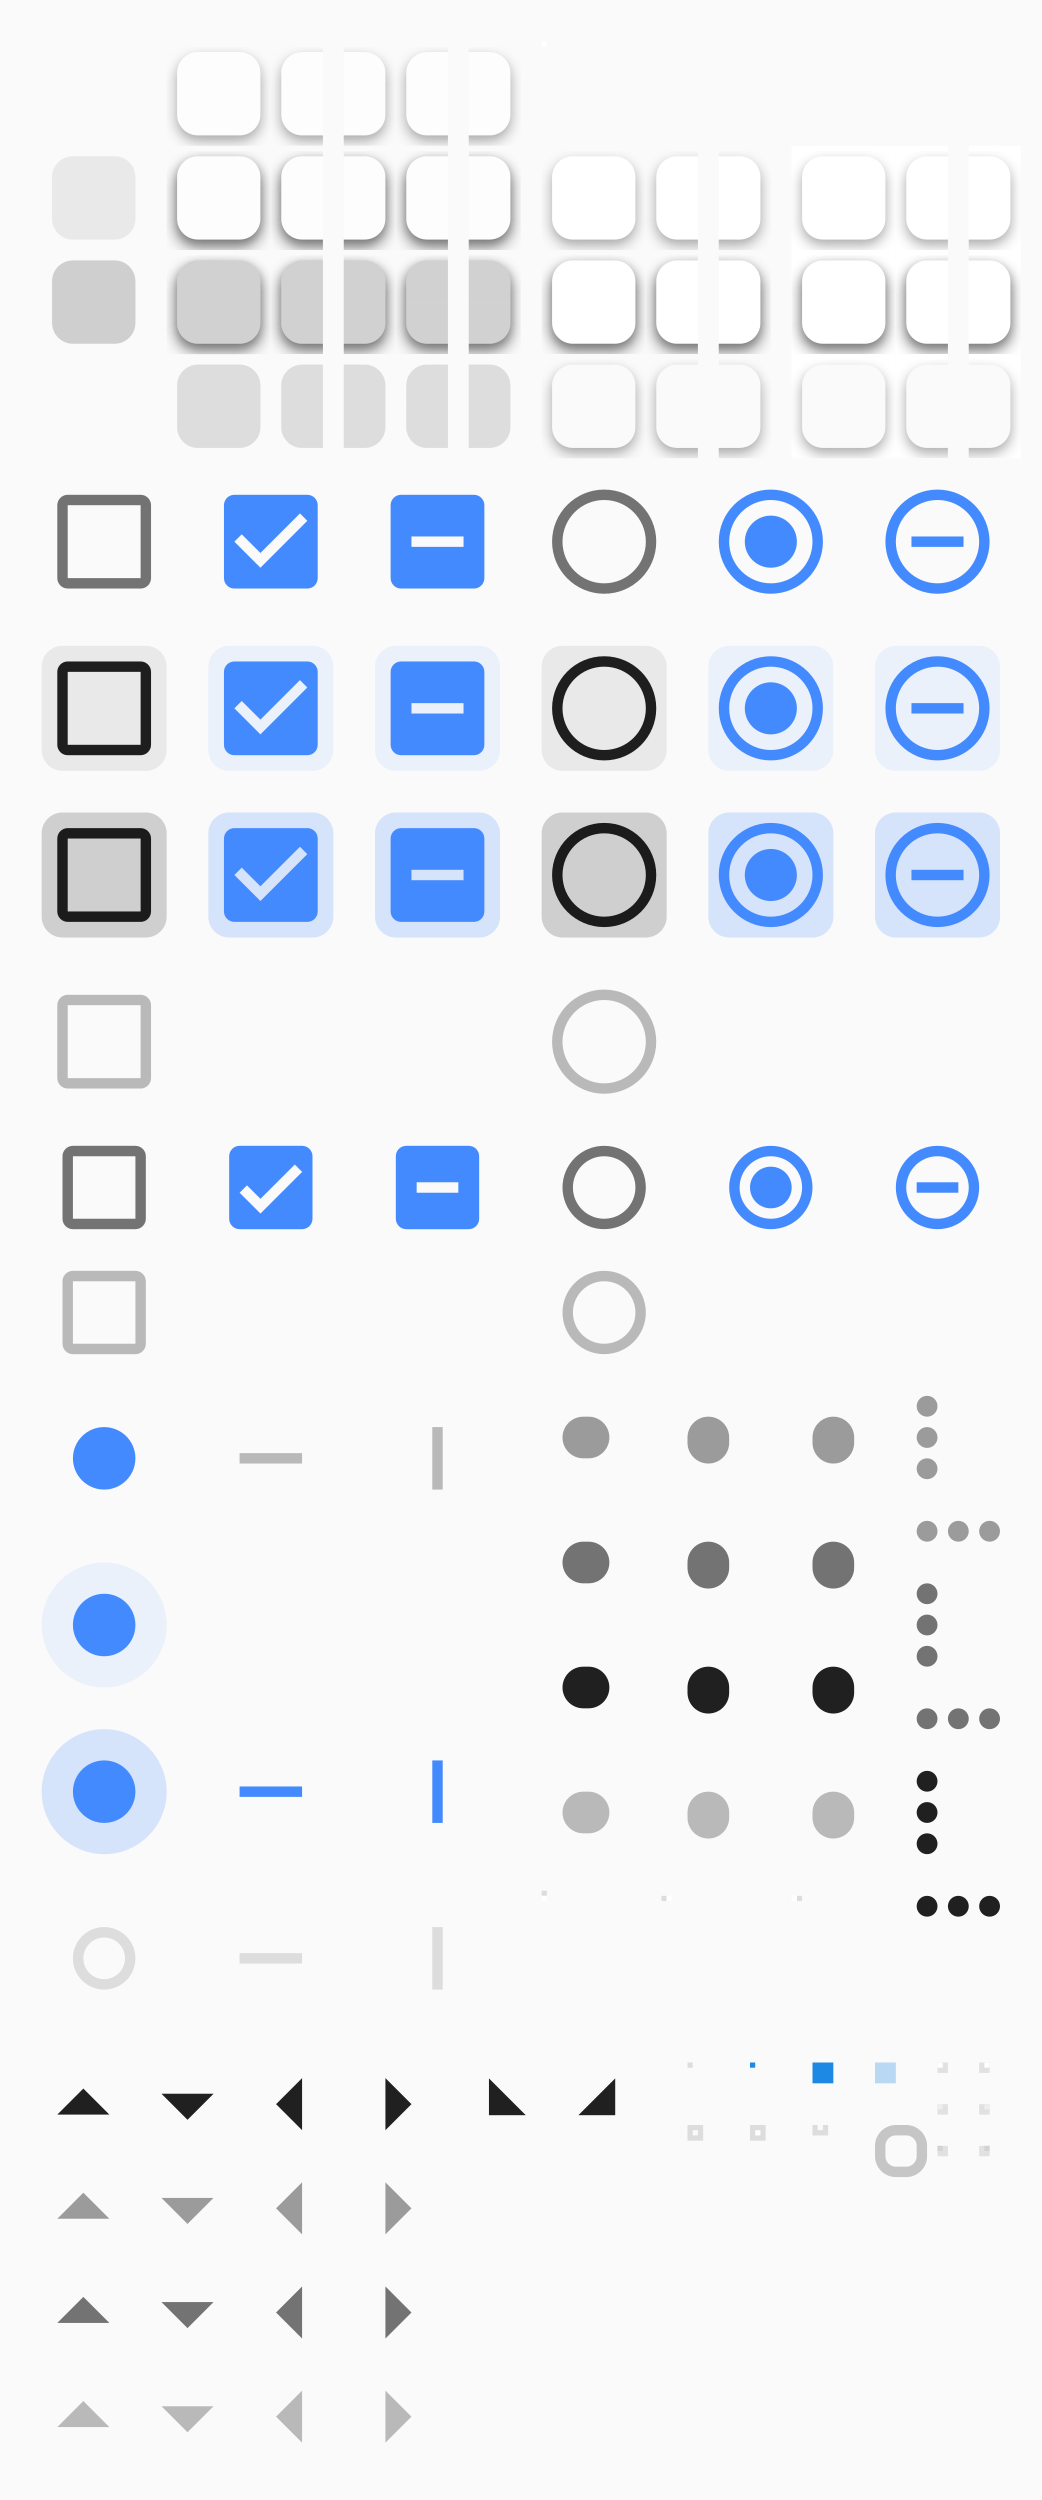
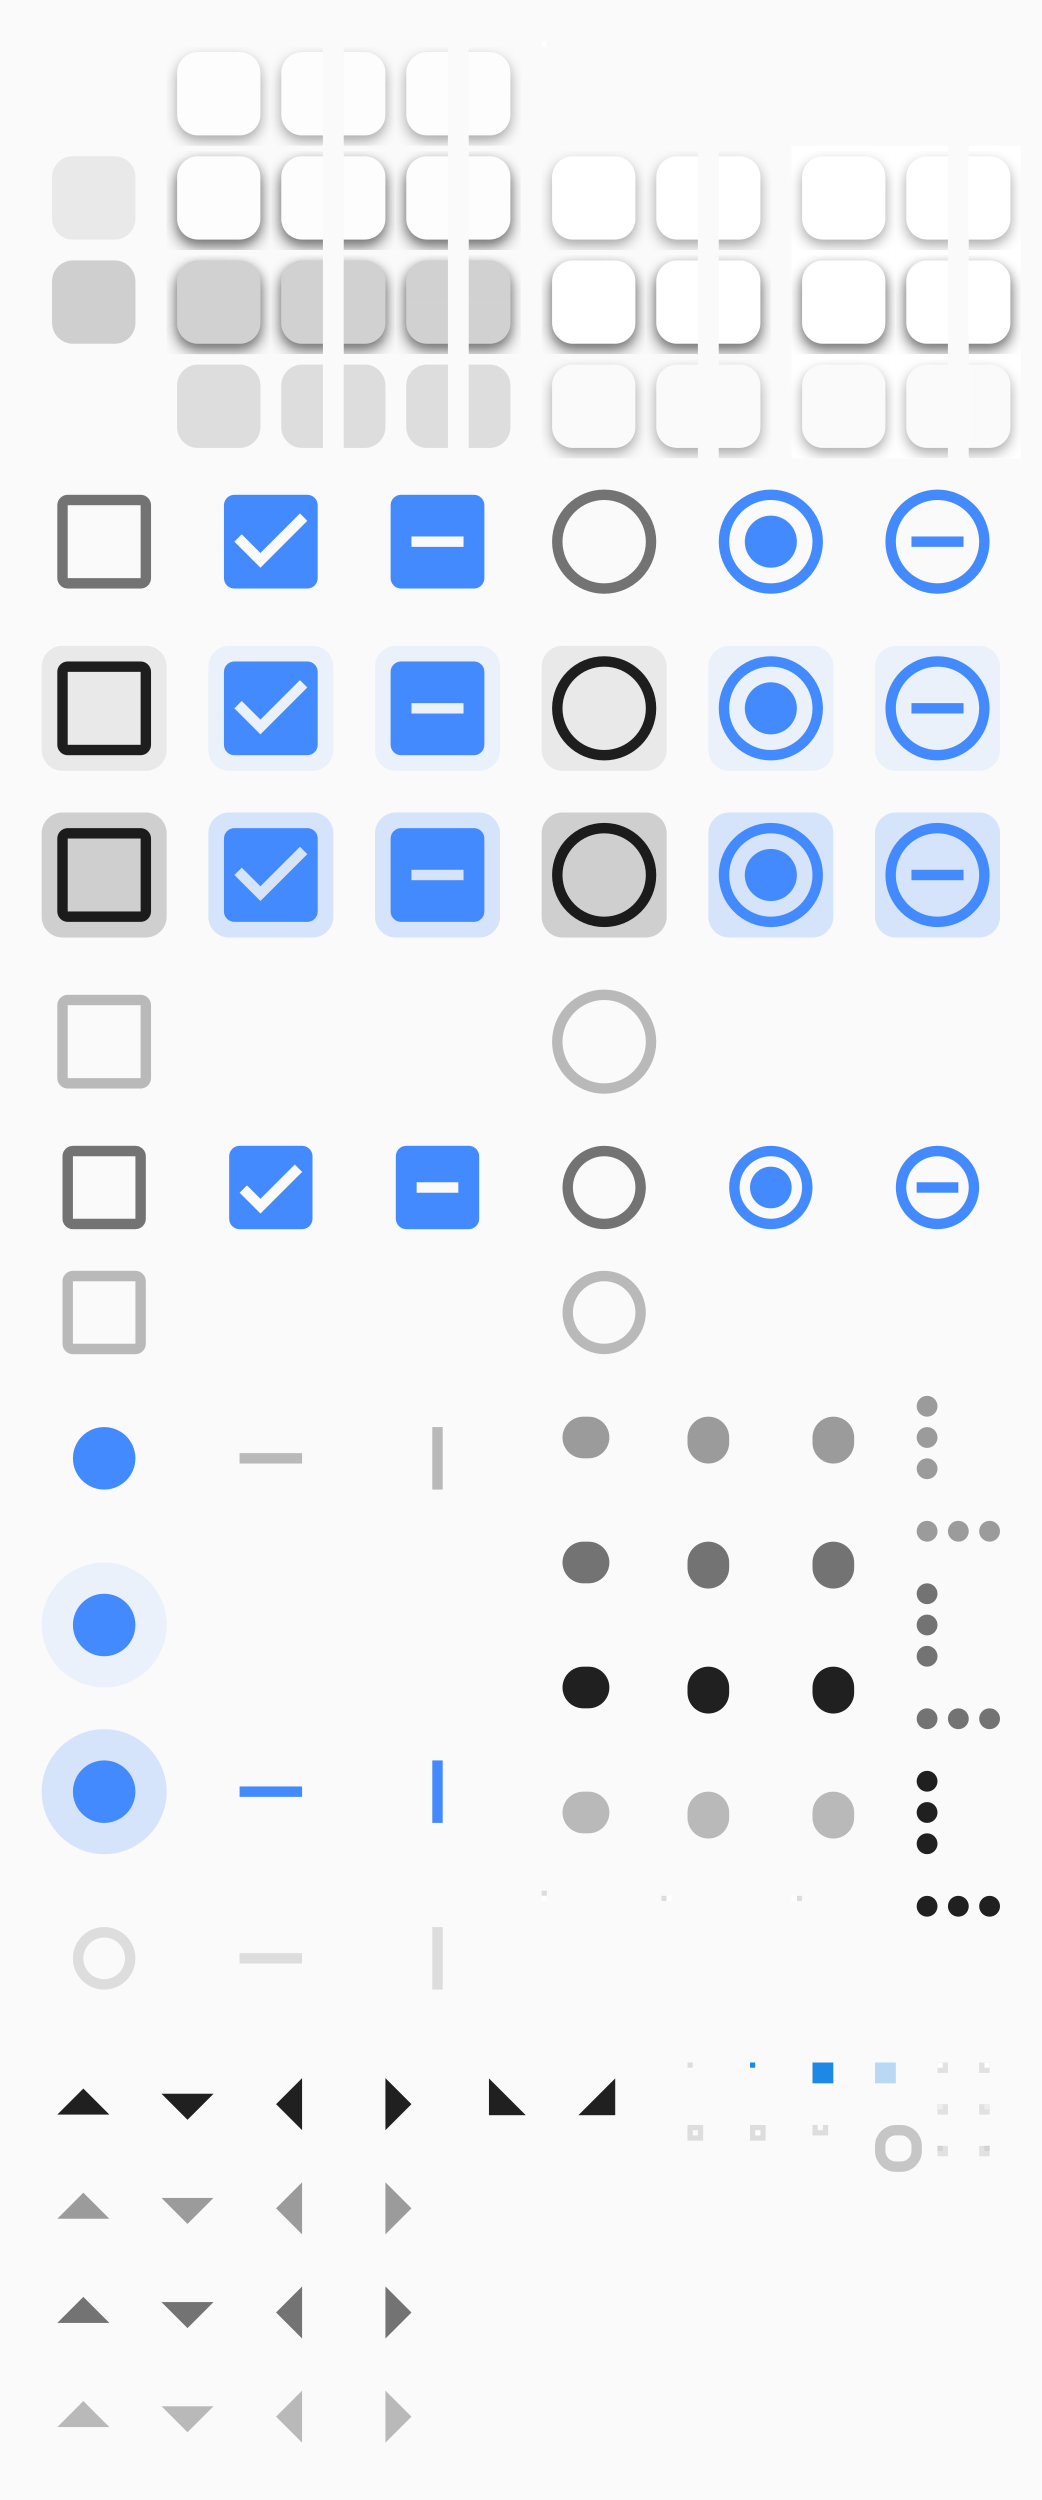
<svg xmlns="http://www.w3.org/2000/svg" xmlns:xlink="http://www.w3.org/1999/xlink" width="200" height="480" viewBox="0 0 200 480">
  <rect width="200" height="480" fill="url(#color-bg)" />
  <defs>
    <linearGradient id="color-fg">
      <stop stop-color="#000000" stop-opacity="0.87" />
    </linearGradient>
    <linearGradient id="color-fg-disabled">
      <stop stop-color="#000000" stop-opacity="0.38" />
    </linearGradient>
    <linearGradient id="color-fg-secondary">
      <stop stop-color="#000000" stop-opacity="0.54" />
    </linearGradient>
    <linearGradient id="color-fg-secondary-disabled">
      <stop stop-color="#000000" stop-opacity="0.26" />
    </linearGradient>
    <linearGradient id="color-divider">
      <stop stop-color="#000000" stop-opacity="0.12" />
    </linearGradient>
    <linearGradient id="color-primary">
      <stop stop-color="#1E88E5" />
    </linearGradient>
    <linearGradient id="color-secondary">
      <stop stop-color="#448aff" />
    </linearGradient>
    <linearGradient id="color-secondary-insensitive">
      <stop stop-color="#448aff" stop-opacity="0.5" />
    </linearGradient>
    <linearGradient id="color-bg">
      <stop stop-color="#FAFAFA" />
    </linearGradient>
    <linearGradient id="color-bg-lighter">
      <stop stop-color="#FDFDFD" />
    </linearGradient>
    <linearGradient id="color-base">
      <stop stop-color="#FFFFFF" />
    </linearGradient>
    <linearGradient id="color-base-alt">
      <stop stop-color="#FAFAFA" />
    </linearGradient>
    <linearGradient id="color-border">
      <stop stop-color="#000000" stop-opacity="0.12" />
    </linearGradient>
    <filter id="1" color-interpolation-filters="sRGB" x="0" y="0" width="1" height="1">
      <feFlood flood-color="#000000" flood-opacity="0.12" result="flood" />
      <feComposite operator="in" in="flood" in2="SourceGraphic" result="composite1" />
      <feGaussianBlur stdDeviation="1.5" in="composite1" result="blur" />
      <feOffset dx="0" dy="1" result="offset" />
      <feComposite in="SourceGraphic" in2="offset" result="fbSourceGraphic" />
      <feFlood flood-color="#000000" flood-opacity="0.24" result="flood" />
      <feComposite operator="in" in="flood" in2="fbSourceGraphic" result="composite1" />
      <feGaussianBlur stdDeviation="1" in="composite1" result="blur" />
      <feOffset dx="0" dy="1" result="offset" />
      <feComposite in="fbSourceGraphic" in2="offset" result="composite2" />
    </filter>
    <rect id="1x1" width="1" height="1" />
    <rect id="2x2" width="2" height="2" />
    <rect id="4x4" width="4" height="4" />
    <rect id="16x16" width="16" height="16" opacity="0" />
    <rect id="17x17" width="17" height="17" opacity="0" />
    <rect id="24x24" width="24" height="24" opacity="0" />
    <clipPath id="left">
      <rect width="10" height="20" />
    </clipPath>
    <clipPath id="right">
      <rect width="10" height="20" x="10" />
    </clipPath>
    <clipPath id="left-top">
      <rect width="10" height="10" />
    </clipPath>
    <clipPath id="left-bottom">
      <rect width="10" height="10" y="10" />
    </clipPath>
    <clipPath id="right-top">
      <rect width="10" height="10" x="10" />
    </clipPath>
    <clipPath id="right-bottom">
      <rect width="10" height="10" x="10" y="10" />
    </clipPath>
    <g id="base-box">
      <rect width="20" height="20" opacity="0" />
      <rect x="2" y="2" width="16" height="16" rx="4" />
    </g>
    <use xlink:href="#base-box" id="base-flat-button" fill="url(#color-fg)" opacity="0" />
    <use xlink:href="#base-box" id="base-flat-button-hover" fill="url(#color-fg)" opacity="0.08" />
    <use xlink:href="#base-box" id="base-flat-button-active" fill="url(#color-fg)" opacity="0.2" />
    <use xlink:href="#base-box" id="base-flat-button-disabled" fill="url(#color-fg)" opacity="0" />
    <use xlink:href="#base-box" id="base-button" fill="url(#color-bg-lighter)" filter="url(#1)" />
    <use xlink:href="#base-button" id="base-button-hover" filter="url(#1)" />
    <g id="base-button-active">
      <use xlink:href="#base-button-hover" />
      <use xlink:href="#base-flat-button-active" />
    </g>
    <use xlink:href="#base-box" id="base-button-disabled" fill="url(#color-divider)" />
    <use xlink:href="#1x1" id="base-entry-background" fill="url(#color-base)" />
    <use xlink:href="#1x1" id="base-entry-background-disabled" fill="url(#color-base-alt)" />
    <use xlink:href="#base-box" id="base-entry-box" fill="url(#color-base)" filter="url(#1)" />
    <use xlink:href="#base-entry-box" id="base-entry-box-active" filter="url(#1)" />
    <use xlink:href="#base-box" id="base-entry-box-disabled" fill="url(#color-base-alt)" filter="url(#1)" />
    <rect id="background-fill" width="20" height="20" />
    <g id="base-entry">
      <use xlink:href="#background-fill" />
      <use xlink:href="#base-entry-box" />
    </g>
    <g id="base-entry-active">
      <use xlink:href="#background-fill" />
      <use xlink:href="#base-entry-box-active" />
    </g>
    <g id="base-entry-disabled">
      <use xlink:href="#background-fill" />
      <use xlink:href="#base-entry-box-disabled" />
    </g>
    <use clip-path="url(#left)" xlink:href="#base-button" id="base-combo-rtl-button" />
    <use clip-path="url(#left)" xlink:href="#base-button-hover" id="base-combo-rtl-button-hover" />
    <use clip-path="url(#left)" xlink:href="#base-button-active" id="base-combo-rtl-button-active" />
    <use clip-path="url(#left)" xlink:href="#base-button-disabled" id="base-combo-rtl-button-disabled" />
    <use clip-path="url(#right)" xlink:href="#base-button" id="base-combo-ltr-button" />
    <use clip-path="url(#right)" xlink:href="#base-button-hover" id="base-combo-ltr-button-hover" />
    <use clip-path="url(#right)" xlink:href="#base-button-active" id="base-combo-ltr-button-active" />
    <use clip-path="url(#right)" xlink:href="#base-button-disabled" id="base-combo-ltr-button-disabled" />
    <use clip-path="url(#left-top)" xlink:href="#base-button" id="base-spin-rtl-up" />
    <use clip-path="url(#left-top)" xlink:href="#base-button-hover" id="base-spin-rtl-up-hover" />
    <use clip-path="url(#left-top)" xlink:href="#base-button-active" id="base-spin-rtl-up-active" />
    <use clip-path="url(#left-top)" xlink:href="#base-button-disabled" id="base-spin-rtl-up-disabled" />
    <use clip-path="url(#left-bottom)" xlink:href="#base-button" id="base-spin-rtl-down" />
    <use clip-path="url(#left-bottom)" xlink:href="#base-button-hover" id="base-spin-rtl-down-hover" />
    <use clip-path="url(#left-bottom)" xlink:href="#base-button-active" id="base-spin-rtl-down-active" />
    <use clip-path="url(#left-bottom)" xlink:href="#base-button-disabled" id="base-spin-rtl-down-disabled" />
    <use clip-path="url(#right-top)" xlink:href="#base-button" id="base-spin-ltr-up" />
    <use clip-path="url(#right-top)" xlink:href="#base-button-hover" id="base-spin-ltr-up-hover" />
    <use clip-path="url(#right-top)" xlink:href="#base-button-active" id="base-spin-ltr-up-active" />
    <use clip-path="url(#right-top)" xlink:href="#base-button-disabled" id="base-spin-ltr-up-disabled" />
    <use clip-path="url(#right-bottom)" xlink:href="#base-button" id="base-spin-ltr-down" />
    <use clip-path="url(#right-bottom)" xlink:href="#base-button-hover" id="base-spin-ltr-down-hover" />
    <use clip-path="url(#right-bottom)" xlink:href="#base-button-active" id="base-spin-ltr-down-active" />
    <use clip-path="url(#right-bottom)" xlink:href="#base-button-disabled" id="base-spin-ltr-down-disabled" />
    <use clip-path="url(#left)" xlink:href="#base-entry" id="base-combo-ltr-entry" />
    <use clip-path="url(#left)" xlink:href="#base-entry-active" id="base-combo-ltr-entry-active" />
    <use clip-path="url(#left)" xlink:href="#base-entry-disabled" id="base-combo-ltr-entry-disabled" />
    <use clip-path="url(#right)" xlink:href="#base-entry" id="base-combo-rtl-entry" />
    <use clip-path="url(#right)" xlink:href="#base-entry-active" id="base-combo-rtl-entry-active" />
    <use clip-path="url(#right)" xlink:href="#base-entry-disabled" id="base-combo-rtl-entry-disabled" />
    <path id="checkbox-unchecked-path" d="M19 5v14H5V5h14m0-2H5c-1.1 0-2 .9-2 2v14c0 1.1.9 2 2 2h14c1.1 0 2-.9 2-2V5c0-1.1-.9-2-2-2z" />
    <path id="checkbox-checked-path" d="M19 3H5c-1.11 0-2 .9-2 2v14c0 1.1.89 2 2 2h14c1.11 0 2-.9 2-2V5c0-1.1-.89-2-2-2zm-9 14l-5-5 1.41-1.41L10 14.17l7.59-7.59L19 8l-9 9z" />
    <path id="checkbox-mixed-path" d="M19 3H5c-1.1 0-2 .9-2 2v14c0 1.1.9 2 2 2h14c1.1 0 2-.9 2-2V5c0-1.1-.9-2-2-2zm-2 10H7v-2h10v2z" />
    <path id="radio-unchecked-path" d="M12 2C6.48 2 2 6.48 2 12s4.48 10 10 10 10-4.48 10-10S17.52 2 12 2zm0 18c-4.42 0-8-3.58-8-8s3.58-8 8-8 8 3.58 8 8-3.58 8-8 8z" />
    <path id="radio-checked-path" d="M12 7c-2.76 0-5 2.24-5 5s2.24 5 5 5 5-2.24 5-5-2.24-5-5-5zm0-5C6.48 2 2 6.48 2 12s4.48 10 10 10 10-4.48 10-10S17.52 2 12 2zm0 18c-4.42 0-8-3.58-8-8s3.58-8 8-8 8 3.58 8 8-3.58 8-8 8z" />
    <path id="radio-mixed-path" d="M7 11v2h10v-2H7zm5-9C6.48 2 2 6.48 2 12s4.48 10 10 10 10-4.48 10-10S17.52 2 12 2zm0 18c-4.41 0-8-3.59-8-8s3.59-8 8-8 8 3.59 8 8-3.59 8-8 8z" />
    <path id="menu-checkbox-unchecked-path" d="M2 0a2 2 0 0 0-2 2v12a2 2 0 0 0 2 2h12a2 2 0 0 0 2-2V2a2 2 0 0 0-2-2H2zm0 2h12v12H2V2z" />
    <path id="menu-checkbox-checked-path" d="M2 0a2 2 0 0 0-2 2v12a2 2 0 0 0 2 2h12a2 2 0 0 0 2-2V2a2 2 0 0 0-2-2H2zm10.6 3.59L14.01 5l-8 8-4-4 1.41-1.41 2.59 2.59 6.59-6.59z" />
    <path id="menu-checkbox-mixed-path" d="M2 0a2 2 0 0 0-2 2v12a2 2 0 0 0 2 2h12a2 2 0 0 0 2-2V2a2 2 0 0 0-2-2H2zm2 7h8v2H4V7z" />
    <path id="menu-radio-unchecked-path" d="M8 0a8 8 0 0 0-8 8 8 8 0 0 0 8 8 8 8 0 0 0 8-8 8 8 0 0 0-8-8zm0 2a6 6 0 0 1 6 6 6 6 0 0 1-6 6 6 6 0 0 1-6-6 6 6 0 0 1 6-6z" />
    <path id="menu-radio-checked-path" d="M8 0a8 8 0 0 0-8 8 8 8 0 0 0 8 8 8 8 0 0 0 8-8 8 8 0 0 0-8-8zm0 2a6 6 0 0 1 6 6 6 6 0 0 1-6 6 6 6 0 0 1-6-6 6 6 0 0 1 6-6zm0 2a4 4 0 0 0-4 4 4 4 0 0 0 4 4 4 4 0 0 0 4-4 4 4 0 0 0-4-4z" />
    <path id="menu-radio-mixed-path" d="M8 0a8 8 0 0 0-8 8 8 8 0 0 0 8 8 8 8 0 0 0 8-8 8 8 0 0 0-8-8zm0 2a6 6 0 0 1 6 6 6 6 0 0 1-6 6 6 6 0 0 1-6-6 6 6 0 0 1 6-6zM4 7v2h8V7H4z" />
    <rect id="button-fill" width="24" height="24" rx="4" />
    <g id="base-checkbox-unchecked">
      <use xlink:href="#button-fill" />
      <use xlink:href="#checkbox-unchecked-path" fill-opacity="1" />
    </g>
    <g id="base-checkbox-checked">
      <use xlink:href="#button-fill" />
      <use xlink:href="#checkbox-checked-path" fill-opacity="1" />
    </g>
    <g id="base-checkbox-mixed">
      <use xlink:href="#button-fill" />
      <use xlink:href="#checkbox-mixed-path" fill-opacity="1" />
    </g>
    <g id="base-radio-unchecked">
      <use xlink:href="#button-fill" />
      <use xlink:href="#radio-unchecked-path" fill-opacity="1" />
    </g>
    <g id="base-radio-checked">
      <use xlink:href="#button-fill" />
      <use xlink:href="#radio-checked-path" fill-opacity="1" />
    </g>
    <g id="base-radio-mixed">
      <use xlink:href="#button-fill" />
      <use xlink:href="#radio-mixed-path" fill-opacity="1" />
    </g>
    <g id="base-menu-checkbox-unchecked">
      <use xlink:href="#16x16" />
      <use xlink:href="#menu-checkbox-unchecked-path" />
    </g>
    <g id="base-menu-checkbox-checked">
      <use xlink:href="#16x16" />
      <use xlink:href="#menu-checkbox-checked-path" />
    </g>
    <g id="base-menu-checkbox-mixed">
      <use xlink:href="#16x16" />
      <use xlink:href="#menu-checkbox-mixed-path" />
    </g>
    <g id="base-menu-radio-unchecked">
      <use xlink:href="#16x16" />
      <use xlink:href="#menu-radio-unchecked-path" />
    </g>
    <g id="base-menu-radio-checked">
      <use xlink:href="#16x16" />
      <use xlink:href="#menu-radio-checked-path" />
    </g>
    <g id="base-menu-radio-mixed">
      <use xlink:href="#16x16" />
      <use xlink:href="#menu-radio-mixed-path" />
    </g>
    <g id="base-scale-slider">
      <circle cx="12" cy="12" r="12" opacity="0" />
      <circle cx="12" cy="12" r="6" fill="url(#color-secondary)" />
    </g>
    <g id="base-scale-slider-hover">
      <circle cx="12" cy="12" r="12" fill="url(#color-secondary)" opacity="0.08" />
      <circle cx="12" cy="12" r="6" fill="url(#color-secondary)" />
    </g>
    <g id="base-scale-slider-active">
      <circle cx="12" cy="12" r="12" fill="url(#color-secondary)" opacity="0.2" />
      <circle cx="12" cy="12" r="6" fill="url(#color-secondary)" />
    </g>
    <g id="base-scale-slider-disabled">
      <circle cx="12" cy="12" r="12" opacity="0" />
      <circle cx="12" cy="12" r="6" fill="url(#color-bg)" />
      <circle cx="12" cy="12" r="5" fill="none" stroke="url(#color-divider)" stroke-width="2" />
    </g>
    <g id="base-scale-horz-trough">
      <use xlink:href="#24x24" />
      <rect width="12" height="2" x="6" y="11" />
    </g>
    <g id="base-scale-vert-trough">
      <use xlink:href="#24x24" />
      <rect width="2" height="12" x="11" y="6" />
    </g>
    <g id="base-scrollbar-horz-slider">
      <use xlink:href="#17x17" y="-1" />
      <rect width="9" height="8" x="4" y="4" rx="4" />
    </g>
    <g id="base-scrollbar-horz-trough">
      <use xlink:href="#base-border" y="-1" />
      <use xlink:href="#base-entry-background" />
    </g>
    <use xlink:href="#base-scrollbar-horz-slider" id="base-scrollbar-vert-ltr-slider" transform="rotate(-90 8.5 8.5)" />
    <use xlink:href="#base-scrollbar-horz-trough" id="base-scrollbar-vert-ltr-trough" transform="rotate(-90 0.5 0.5)" />
    <use xlink:href="#base-scrollbar-horz-slider" id="base-scrollbar-vert-rtl-slider" transform="rotate(90 8 8)" />
    <use xlink:href="#base-scrollbar-horz-trough" id="base-scrollbar-vert-rtl-trough" transform="rotate(90 0.5 0.5)" />
    <g id="base-handle-horz">
      <circle cx="2" cy="2" r="2" />
      <circle cx="8" cy="2" r="2" />
      <circle cx="14" cy="2" r="2" />
    </g>
    <use xlink:href="#base-handle-horz" id="base-handle-vert" transform="rotate(90 2 2)" />
    <path id="pan-path" d="M13 6l-5 5-5-5z" />
    <g id="base-pan-down">
      <use xlink:href="#16x16" />
      <use xlink:href="#pan-path" />
    </g>
    <g id="base-pan-up">
      <use xlink:href="#16x16" />
      <use xlink:href="#pan-path" transform="rotate(180 8 8)" />
    </g>
    <g id="base-pan-left">
      <use xlink:href="#16x16" />
      <use xlink:href="#pan-path" transform="rotate(90 8 8)" />
    </g>
    <g id="base-pan-right">
      <use xlink:href="#16x16" />
      <use xlink:href="#pan-path" transform="rotate(-90 8 8)" />
    </g>
    <g id="base-pan-left-semi">
      <use xlink:href="#16x16" />
      <use xlink:href="#pan-path" transform="rotate(45 8 8)" />
    </g>
    <g id="base-pan-right-semi">
      <use xlink:href="#16x16" />
      <use xlink:href="#pan-path" transform="rotate(-45 8 8)" />
    </g>
    <use xlink:href="#1x1" id="base-border" fill="url(#color-border)" />
    <use xlink:href="#1x1" id="base-tab" fill="url(#color-primary)" />
    <use xlink:href="#4x4" id="base-progressbar-progress" fill="url(#color-primary)" />
    <g id="base-progressbar-trough">
      <use xlink:href="#4x4" fill="url(#color-bg)" />
      <use xlink:href="#base-progressbar-progress" opacity="0.3" />
    </g>
    <rect id="base-frame" x="0.5" y="0.5" width="2" height="2" fill="none" stroke="url(#color-border)" stroke-width="1" />
    <g id="base-frame-notebook">
      <rect width="3" height="3" fill="url(#color-border)" />
      <use xlink:href="#1x1" x="1" y="1" fill="url(#color-base)" />
    </g>
    <g id="base-frame-inline">
      <rect width="3" height="2" fill="url(#color-border)" />
      <use xlink:href="#1x1" x="1" fill="url(#color-base-alt)" />
    </g>
-     <rect id="base-focus" x="1" y="1" width="8" height="8" rx="3" fill="none" stroke="url(#color-fg)" stroke-width="2" opacity="0.24" />
+     <rect id="base-focus" x="1" y="1" width="7" height="7" rx="3" fill="none" stroke="url(#color-fg)" stroke-width="2" opacity="0.24" />
    <g id="base-treeview-ltr-button">
      <use xlink:href="#2x2" fill="url(#color-base)" />
      <use xlink:href="#2x2" fill="url(#color-border)" />
      <use xlink:href="#1x1" fill="url(#color-base)" />
    </g>
    <g id="base-treeview-ltr-button-hover">
      <use xlink:href="#base-treeview-ltr-button" />
      <use xlink:href="#1x1" fill="url(#color-fg)" opacity="0.08" />
    </g>
    <g id="base-treeview-ltr-button-active">
      <use xlink:href="#base-treeview-ltr-button" />
      <use xlink:href="#1x1" fill="url(#color-fg)" opacity="0.2" />
    </g>
    <use xlink:href="#base-treeview-ltr-button" id="base-treeview-rtl-button" transform="scale(-1 1)" />
    <use xlink:href="#base-treeview-ltr-button-hover" id="base-treeview-rtl-button-hover" transform="scale(-1 1)" />
    <use xlink:href="#base-treeview-ltr-button-active" id="base-treeview-rtl-button-active" transform="scale(-1 1)" />
  </defs>
  <use x="8" y="8" xlink:href="#base-flat-button" id="flat-button" />
  <use x="8" y="28" xlink:href="#base-flat-button-hover" id="flat-button-hover" />
  <use x="8" y="48" xlink:href="#base-flat-button-active" id="flat-button-active" />
  <use x="8" y="68" xlink:href="#base-flat-button-disabled" id="flat-button-disabled" />
  <use x="32" y="8" xlink:href="#base-button" id="button" />
  <use x="32" y="28" xlink:href="#base-button-hover" id="button-hover" />
  <use x="32" y="48" xlink:href="#base-button-active" id="button-active" />
  <use x="32" y="68" xlink:href="#base-button-disabled" id="button-disabled" />
  <use x="52" y="8" xlink:href="#base-combo-rtl-button" id="combo-rtl-button" />
  <use x="52" y="28" xlink:href="#base-combo-rtl-button-hover" id="combo-rtl-button-hover" />
  <use x="52" y="48" xlink:href="#base-combo-rtl-button-active" id="combo-rtl-button-active" />
  <use x="52" y="68" xlink:href="#base-combo-rtl-button-disabled" id="combo-rtl-button-disabled" />
  <use x="56" y="8" xlink:href="#base-combo-ltr-button" id="combo-ltr-button" />
  <use x="56" y="28" xlink:href="#base-combo-ltr-button-hover" id="combo-ltr-button-hover" />
  <use x="56" y="48" xlink:href="#base-combo-ltr-button-active" id="combo-ltr-button-active" />
  <use x="56" y="68" xlink:href="#base-combo-ltr-button-disabled" id="combo-ltr-button-disabled" />
  <use x="76" y="8" xlink:href="#base-spin-rtl-up" id="spin-rtl-up" />
  <use x="76" y="28" xlink:href="#base-spin-rtl-up-hover" id="spin-rtl-up-hover" />
  <use x="76" y="48" xlink:href="#base-spin-rtl-up-active" id="spin-rtl-up-active" />
  <use x="76" y="68" xlink:href="#base-spin-rtl-up-disabled" id="spin-rtl-up-disabled" />
  <use x="76" y="8" xlink:href="#base-spin-rtl-down" id="spin-rtl-down" />
  <use x="76" y="28" xlink:href="#base-spin-rtl-down-hover" id="spin-rtl-down-hover" />
  <use x="76" y="48" xlink:href="#base-spin-rtl-down-active" id="spin-rtl-down-active" />
  <use x="76" y="68" xlink:href="#base-spin-rtl-down-disabled" id="spin-rtl-down-disabled" />
  <use x="80" y="8" xlink:href="#base-spin-ltr-up" id="spin-ltr-up" />
  <use x="80" y="28" xlink:href="#base-spin-ltr-up-hover" id="spin-ltr-up-hover" />
  <use x="80" y="48" xlink:href="#base-spin-ltr-up-active" id="spin-ltr-up-active" />
  <use x="80" y="68" xlink:href="#base-spin-ltr-up-disabled" id="spin-ltr-up-disabled" />
  <use x="80" y="8" xlink:href="#base-spin-ltr-down" id="spin-ltr-down" />
  <use x="80" y="28" xlink:href="#base-spin-ltr-down-hover" id="spin-ltr-down-hover" />
  <use x="80" y="48" xlink:href="#base-spin-ltr-down-active" id="spin-ltr-down-active" />
  <use x="80" y="68" xlink:href="#base-spin-ltr-down-disabled" id="spin-ltr-down-disabled" />
  <use x="104" y="8" xlink:href="#base-entry-background" id="entry-background" />
  <use x="104" y="16" xlink:href="#base-entry-background-disabled" id="entry-background-disabled" />
  <use x="104" y="28" xlink:href="#base-entry" fill="url(#color-bg)" id="entry" />
  <use x="104" y="48" xlink:href="#base-entry-active" fill="url(#color-bg)" id="entry-active" />
  <use x="104" y="68" xlink:href="#base-entry-disabled" fill="url(#color-bg)" id="entry-disabled" />
  <use x="124" y="28" xlink:href="#base-combo-ltr-entry" fill="url(#color-bg)" id="combo-ltr-entry" />
  <use x="124" y="48" xlink:href="#base-combo-ltr-entry-active" fill="url(#color-bg)" id="combo-ltr-entry-active" />
  <use x="124" y="68" xlink:href="#base-combo-ltr-entry-disabled" fill="url(#color-bg)" id="combo-ltr-entry-disabled" />
  <use x="128" y="28" xlink:href="#base-combo-rtl-entry" fill="url(#color-bg)" id="combo-rtl-entry" />
  <use x="128" y="48" xlink:href="#base-combo-rtl-entry-active" fill="url(#color-bg)" id="combo-rtl-entry-active" />
  <use x="128" y="68" xlink:href="#base-combo-rtl-entry-disabled" fill="url(#color-bg)" id="combo-rtl-entry-disabled" />
  <use x="152" y="28" xlink:href="#base-entry" fill="url(#color-base)" id="notebook-entry" />
  <use x="152" y="48" xlink:href="#base-entry-active" fill="url(#color-base)" id="notebook-entry-active" />
  <use x="152" y="68" xlink:href="#base-entry-disabled" fill="url(#color-base)" id="notebook-entry-disabled" />
  <use x="172" y="28" xlink:href="#base-combo-ltr-entry" fill="url(#color-base)" id="notebook-combo-ltr-entry" />
  <use x="172" y="48" xlink:href="#base-combo-ltr-entry-active" fill="url(#color-base)" id="notebook-combo-ltr-entry-active" />
  <use x="172" y="68" xlink:href="#base-combo-ltr-entry-disabled" fill="url(#color-base)" id="notebook-combo-ltr-entry-disabled" />
  <use x="176" y="28" xlink:href="#base-combo-rtl-entry" fill="url(#color-base)" id="notebook-combo-rtl-entry" />
  <use x="176" y="48" xlink:href="#base-combo-rtl-entry-active" fill="url(#color-base)" id="notebook-combo-rtl-entry-active" />
  <use x="176" y="68" xlink:href="#base-combo-rtl-entry-disabled" fill="url(#color-base)" id="notebook-combo-rtl-entry-disabled" />
  <use x="8" y="92" xlink:href="#base-checkbox-unchecked" fill="url(#color-fg-secondary)" fill-opacity="0" id="checkbox-unchecked" />
  <use x="8" y="124" xlink:href="#base-checkbox-unchecked" fill="url(#color-fg)" fill-opacity="0.08" id="checkbox-unchecked-hover" />
  <use x="8" y="156" xlink:href="#base-checkbox-unchecked" fill="url(#color-fg)" fill-opacity="0.2" id="checkbox-unchecked-active" />
  <use x="8" y="188" xlink:href="#base-checkbox-unchecked" fill="url(#color-fg-secondary-disabled)" fill-opacity="0" id="checkbox-unchecked-disabled" />
  <use x="40" y="92" xlink:href="#base-checkbox-checked" fill="url(#color-secondary)" fill-opacity="0" id="checkbox-checked" />
  <use x="40" y="124" xlink:href="#base-checkbox-checked" fill="url(#color-secondary)" fill-opacity="0.08" id="checkbox-checked-hover" />
  <use x="40" y="156" xlink:href="#base-checkbox-checked" fill="url(#color-secondary)" fill-opacity="0.2" id="checkbox-checked-active" />
  <use x="40" y="188" xlink:href="#base-checkbox-checked" fill="url(#color-secondary-disabled)" fill-opacity="0" id="checkbox-checked-disabled" />
  <use x="72" y="92" xlink:href="#base-checkbox-mixed" fill="url(#color-secondary)" fill-opacity="0" id="checkbox-mixed" />
  <use x="72" y="124" xlink:href="#base-checkbox-mixed" fill="url(#color-secondary)" fill-opacity="0.08" id="checkbox-mixed-hover" />
  <use x="72" y="156" xlink:href="#base-checkbox-mixed" fill="url(#color-secondary)" fill-opacity="0.2" id="checkbox-mixed-active" />
  <use x="72" y="188" xlink:href="#base-checkbox-mixed" fill="url(#color-secondary-disabled)" fill-opacity="0" id="checkbox-mixed-disabled" />
  <use x="104" y="92" xlink:href="#base-radio-unchecked" fill="url(#color-fg-secondary)" fill-opacity="0" id="radio-unchecked" />
  <use x="104" y="124" xlink:href="#base-radio-unchecked" fill="url(#color-fg)" fill-opacity="0.08" id="radio-unchecked-hover" />
  <use x="104" y="156" xlink:href="#base-radio-unchecked" fill="url(#color-fg)" fill-opacity="0.2" id="radio-unchecked-active" />
  <use x="104" y="188" xlink:href="#base-radio-unchecked" fill="url(#color-fg-secondary-disabled)" fill-opacity="0" id="radio-unchecked-disabled" />
  <use x="136" y="92" xlink:href="#base-radio-checked" fill="url(#color-secondary)" fill-opacity="0" id="radio-checked" />
  <use x="136" y="124" xlink:href="#base-radio-checked" fill="url(#color-secondary)" fill-opacity="0.08" id="radio-checked-hover" />
  <use x="136" y="156" xlink:href="#base-radio-checked" fill="url(#color-secondary)" fill-opacity="0.2" id="radio-checked-active" />
  <use x="136" y="188" xlink:href="#base-radio-checked" fill="url(#color-secondary-disabled)" fill-opacity="0" id="radio-checked-disabled" />
  <use x="168" y="92" xlink:href="#base-radio-mixed" fill="url(#color-secondary)" fill-opacity="0" id="radio-mixed" />
  <use x="168" y="124" xlink:href="#base-radio-mixed" fill="url(#color-secondary)" fill-opacity="0.08" id="radio-mixed-hover" />
  <use x="168" y="156" xlink:href="#base-radio-mixed" fill="url(#color-secondary)" fill-opacity="0.2" id="radio-mixed-active" />
  <use x="168" y="188" xlink:href="#base-radio-mixed" fill="url(#color-secondary-disabled)" fill-opacity="0" id="radio-mixed-disabled" />
  <use x="12" y="220" xlink:href="#base-menu-checkbox-unchecked" fill="url(#color-fg-secondary)" id="menu-checkbox-unchecked" />
  <use x="12" y="244" xlink:href="#base-menu-checkbox-unchecked" fill="url(#color-fg-secondary-disabled)" id="menu-checkbox-unchecked-disabled" />
  <use x="44" y="220" xlink:href="#base-menu-checkbox-checked" fill="url(#color-secondary)" id="menu-checkbox-checked" />
  <use x="44" y="244" xlink:href="#base-menu-checkbox-checked" fill="url(#color-secondary-disabled)" id="menu-checkbox-checked-disabled" />
  <use x="76" y="220" xlink:href="#base-menu-checkbox-mixed" fill="url(#color-secondary)" id="menu-checkbox-mixed" />
  <use x="76" y="244" xlink:href="#base-menu-checkbox-mixed" fill="url(#color-secondary-disabled)" id="menu-checkbox-mixed-disabled" />
  <use x="108" y="220" xlink:href="#base-menu-radio-unchecked" fill="url(#color-fg-secondary)" id="menu-radio-unchecked" />
  <use x="108" y="244" xlink:href="#base-menu-radio-unchecked" fill="url(#color-fg-secondary-disabled)" id="menu-radio-unchecked-disabled" />
  <use x="140" y="220" xlink:href="#base-menu-radio-checked" fill="url(#color-secondary)" id="menu-radio-checked" />
  <use x="140" y="244" xlink:href="#base-menu-radio-checked" fill="url(#color-secondary-disabled)" id="menu-radio-checked-disabled" />
  <use x="172" y="220" xlink:href="#base-menu-radio-mixed" fill="url(#color-secondary)" id="menu-radio-mixed" />
  <use x="172" y="244" xlink:href="#base-menu-radio-mixed" fill="url(#color-secondary-disabled)" id="menu-radio-mixed-disabled" />
  <use x="8" y="268" xlink:href="#base-scale-slider" id="scale-slider" />
  <use x="8" y="300" xlink:href="#base-scale-slider-hover" id="scale-slider-hover" />
  <use x="8" y="332" xlink:href="#base-scale-slider-active" id="scale-slider-active" />
  <use x="8" y="364" xlink:href="#base-scale-slider-disabled" id="scale-slider-disabled" />
  <use x="40" y="268" xlink:href="#base-scale-horz-trough" fill="url(#color-fg-secondary-disabled)" id="scale-horz-trough" />
  <use x="40" y="332" xlink:href="#base-scale-horz-trough" fill="url(#color-secondary)" id="scale-horz-trough-active" />
  <use x="40" y="364" xlink:href="#base-scale-horz-trough" fill="url(#color-divider)" id="scale-horz-trough-disabled" />
  <use x="72" y="268" xlink:href="#base-scale-vert-trough" fill="url(#color-fg-secondary-disabled)" id="scale-vert-trough" />
  <use x="72" y="332" xlink:href="#base-scale-vert-trough" fill="url(#color-secondary)" id="scale-vert-trough-active" />
  <use x="72" y="364" xlink:href="#base-scale-vert-trough" fill="url(#color-divider)" id="scale-vert-trough-disabled" />
  <use x="104" y="268" xlink:href="#base-scrollbar-horz-slider" fill="url(#color-fg-disabled)" id="scrollbar-horz-slider" />
  <use x="104" y="292" xlink:href="#base-scrollbar-horz-slider" fill="url(#color-fg-secondary)" id="scrollbar-horz-slider-hover" />
  <use x="104" y="316" xlink:href="#base-scrollbar-horz-slider" fill="url(#color-fg)" id="scrollbar-horz-slider-active" />
  <use x="104" y="340" xlink:href="#base-scrollbar-horz-slider" fill="url(#color-fg-secondary-disabled)" id="scrollbar-horz-slider-disabled" />
  <use x="104" y="364" xlink:href="#base-scrollbar-horz-trough" id="scrollbar-horz-trough" />
  <use x="128" y="268" xlink:href="#base-scrollbar-vert-ltr-slider" fill="url(#color-fg-disabled)" id="scrollbar-vert-ltr-slider" />
  <use x="128" y="292" xlink:href="#base-scrollbar-vert-ltr-slider" fill="url(#color-fg-secondary)" id="scrollbar-vert-ltr-slider-hover" />
  <use x="128" y="316" xlink:href="#base-scrollbar-vert-ltr-slider" fill="url(#color-fg)" id="scrollbar-vert-ltr-slider-active" />
  <use x="128" y="340" xlink:href="#base-scrollbar-vert-ltr-slider" fill="url(#color-fg-secondary-disabled)" id="scrollbar-vert-ltr-slider-disabled" />
  <use x="128" y="364" xlink:href="#base-scrollbar-vert-ltr-trough" id="scrollbar-vert-ltr-trough" />
  <use x="152" y="268" xlink:href="#base-scrollbar-vert-rtl-slider" fill="url(#color-fg-disabled)" id="scrollbar-vert-rtl-slider" />
  <use x="152" y="292" xlink:href="#base-scrollbar-vert-rtl-slider" fill="url(#color-fg-secondary)" id="scrollbar-vert-rtl-slider-hover" />
  <use x="152" y="316" xlink:href="#base-scrollbar-vert-rtl-slider" fill="url(#color-fg)" id="scrollbar-vert-rtl-slider-active" />
  <use x="152" y="340" xlink:href="#base-scrollbar-vert-rtl-slider" fill="url(#color-fg-secondary-disabled)" id="scrollbar-vert-rtl-slider-disabled" />
  <use x="152" y="364" xlink:href="#base-scrollbar-vert-rtl-trough" id="scrollbar-vert-rtl-trough" />
  <use x="176" y="292" xlink:href="#base-handle-horz" fill="url(#color-fg-disabled)" id="handle-horz" />
  <use x="176" y="328" xlink:href="#base-handle-horz" fill="url(#color-fg-secondary)" id="handle-horz-hover" />
  <use x="176" y="364" xlink:href="#base-handle-horz" fill="url(#color-fg)" id="handle-horz-active" />
  <use x="176" y="268" xlink:href="#base-handle-vert" fill="url(#color-fg-disabled)" id="handle-vert" />
  <use x="176" y="304" xlink:href="#base-handle-vert" fill="url(#color-fg-secondary)" id="handle-vert-hover" />
  <use x="176" y="340" xlink:href="#base-handle-vert" fill="url(#color-fg)" id="handle-vert-active" />
  <use x="8" y="396" xlink:href="#base-pan-up" fill="url(#color-fg)" id="pan-up" />
  <use x="8" y="416" xlink:href="#base-pan-up" fill="url(#color-fg-disabled)" id="pan-up-disabled" />
  <use x="8" y="436" xlink:href="#base-pan-up" fill="url(#color-fg-secondary)" id="pan-up-alt" />
  <use x="8" y="456" xlink:href="#base-pan-up" fill="url(#color-fg-secondary-disabled)" id="pan-up-alt-disabled" />
  <use x="28" y="396" xlink:href="#base-pan-down" fill="url(#color-fg)" id="pan-down" />
  <use x="28" y="416" xlink:href="#base-pan-down" fill="url(#color-fg-disabled)" id="pan-down-disabled" />
  <use x="28" y="436" xlink:href="#base-pan-down" fill="url(#color-fg-secondary)" id="pan-down-alt" />
  <use x="28" y="456" xlink:href="#base-pan-down" fill="url(#color-fg-secondary-disabled)" id="pan-down-alt-disabled" />
  <use x="48" y="396" xlink:href="#base-pan-left" fill="url(#color-fg)" id="pan-left" />
  <use x="48" y="416" xlink:href="#base-pan-left" fill="url(#color-fg-disabled)" id="pan-left-disabled" />
  <use x="48" y="436" xlink:href="#base-pan-left" fill="url(#color-fg-secondary)" id="pan-left-alt" />
  <use x="48" y="456" xlink:href="#base-pan-left" fill="url(#color-fg-secondary-disabled)" id="pan-left-alt-disabled" />
  <use x="68" y="396" xlink:href="#base-pan-right" fill="url(#color-fg)" id="pan-right" />
  <use x="68" y="416" xlink:href="#base-pan-right" fill="url(#color-fg-disabled)" id="pan-right-disabled" />
  <use x="68" y="436" xlink:href="#base-pan-right" fill="url(#color-fg-secondary)" id="pan-right-alt" />
  <use x="68" y="456" xlink:href="#base-pan-right" fill="url(#color-fg-secondary-disabled)" id="pan-right-alt-disabled" />
  <use x="88" y="396" xlink:href="#base-pan-left-semi" fill="url(#color-fg)" id="pan-left-semi" />
  <use x="108" y="396" xlink:href="#base-pan-right-semi" fill="url(#color-fg)" id="pan-right-semi" />
  <use x="132" y="396" xlink:href="#base-border" id="border" />
  <use x="144" y="396" xlink:href="#base-tab" id="tab" />
  <use x="156" y="396" xlink:href="#base-progressbar-progress" id="progressbar-progress" />
  <use x="168" y="396" xlink:href="#base-progressbar-trough" id="progressbar-trough" />
  <use x="132" y="408" xlink:href="#base-frame" id="frame" />
  <use x="144" y="408" xlink:href="#base-frame-notebook" id="frame-notebook" />
  <use x="156" y="408" xlink:href="#base-frame-inline" id="frame-inline" />
  <use x="168" y="408" xlink:href="#base-focus" id="focus" />
  <use x="180" y="396" xlink:href="#base-treeview-ltr-button" id="treeview-ltr-button" />
  <use x="180" y="404" xlink:href="#base-treeview-ltr-button-hover" id="treeview-ltr-button-hover" />
  <use x="180" y="412" xlink:href="#base-treeview-ltr-button-active" id="treeview-ltr-button-active" />
  <use x="190" y="396" xlink:href="#base-treeview-rtl-button" id="treeview-rtl-button" />
  <use x="190" y="404" xlink:href="#base-treeview-rtl-button-hover" id="treeview-rtl-button-hover" />
  <use x="190" y="412" xlink:href="#base-treeview-rtl-button-active" id="treeview-rtl-button-active" />
</svg>
